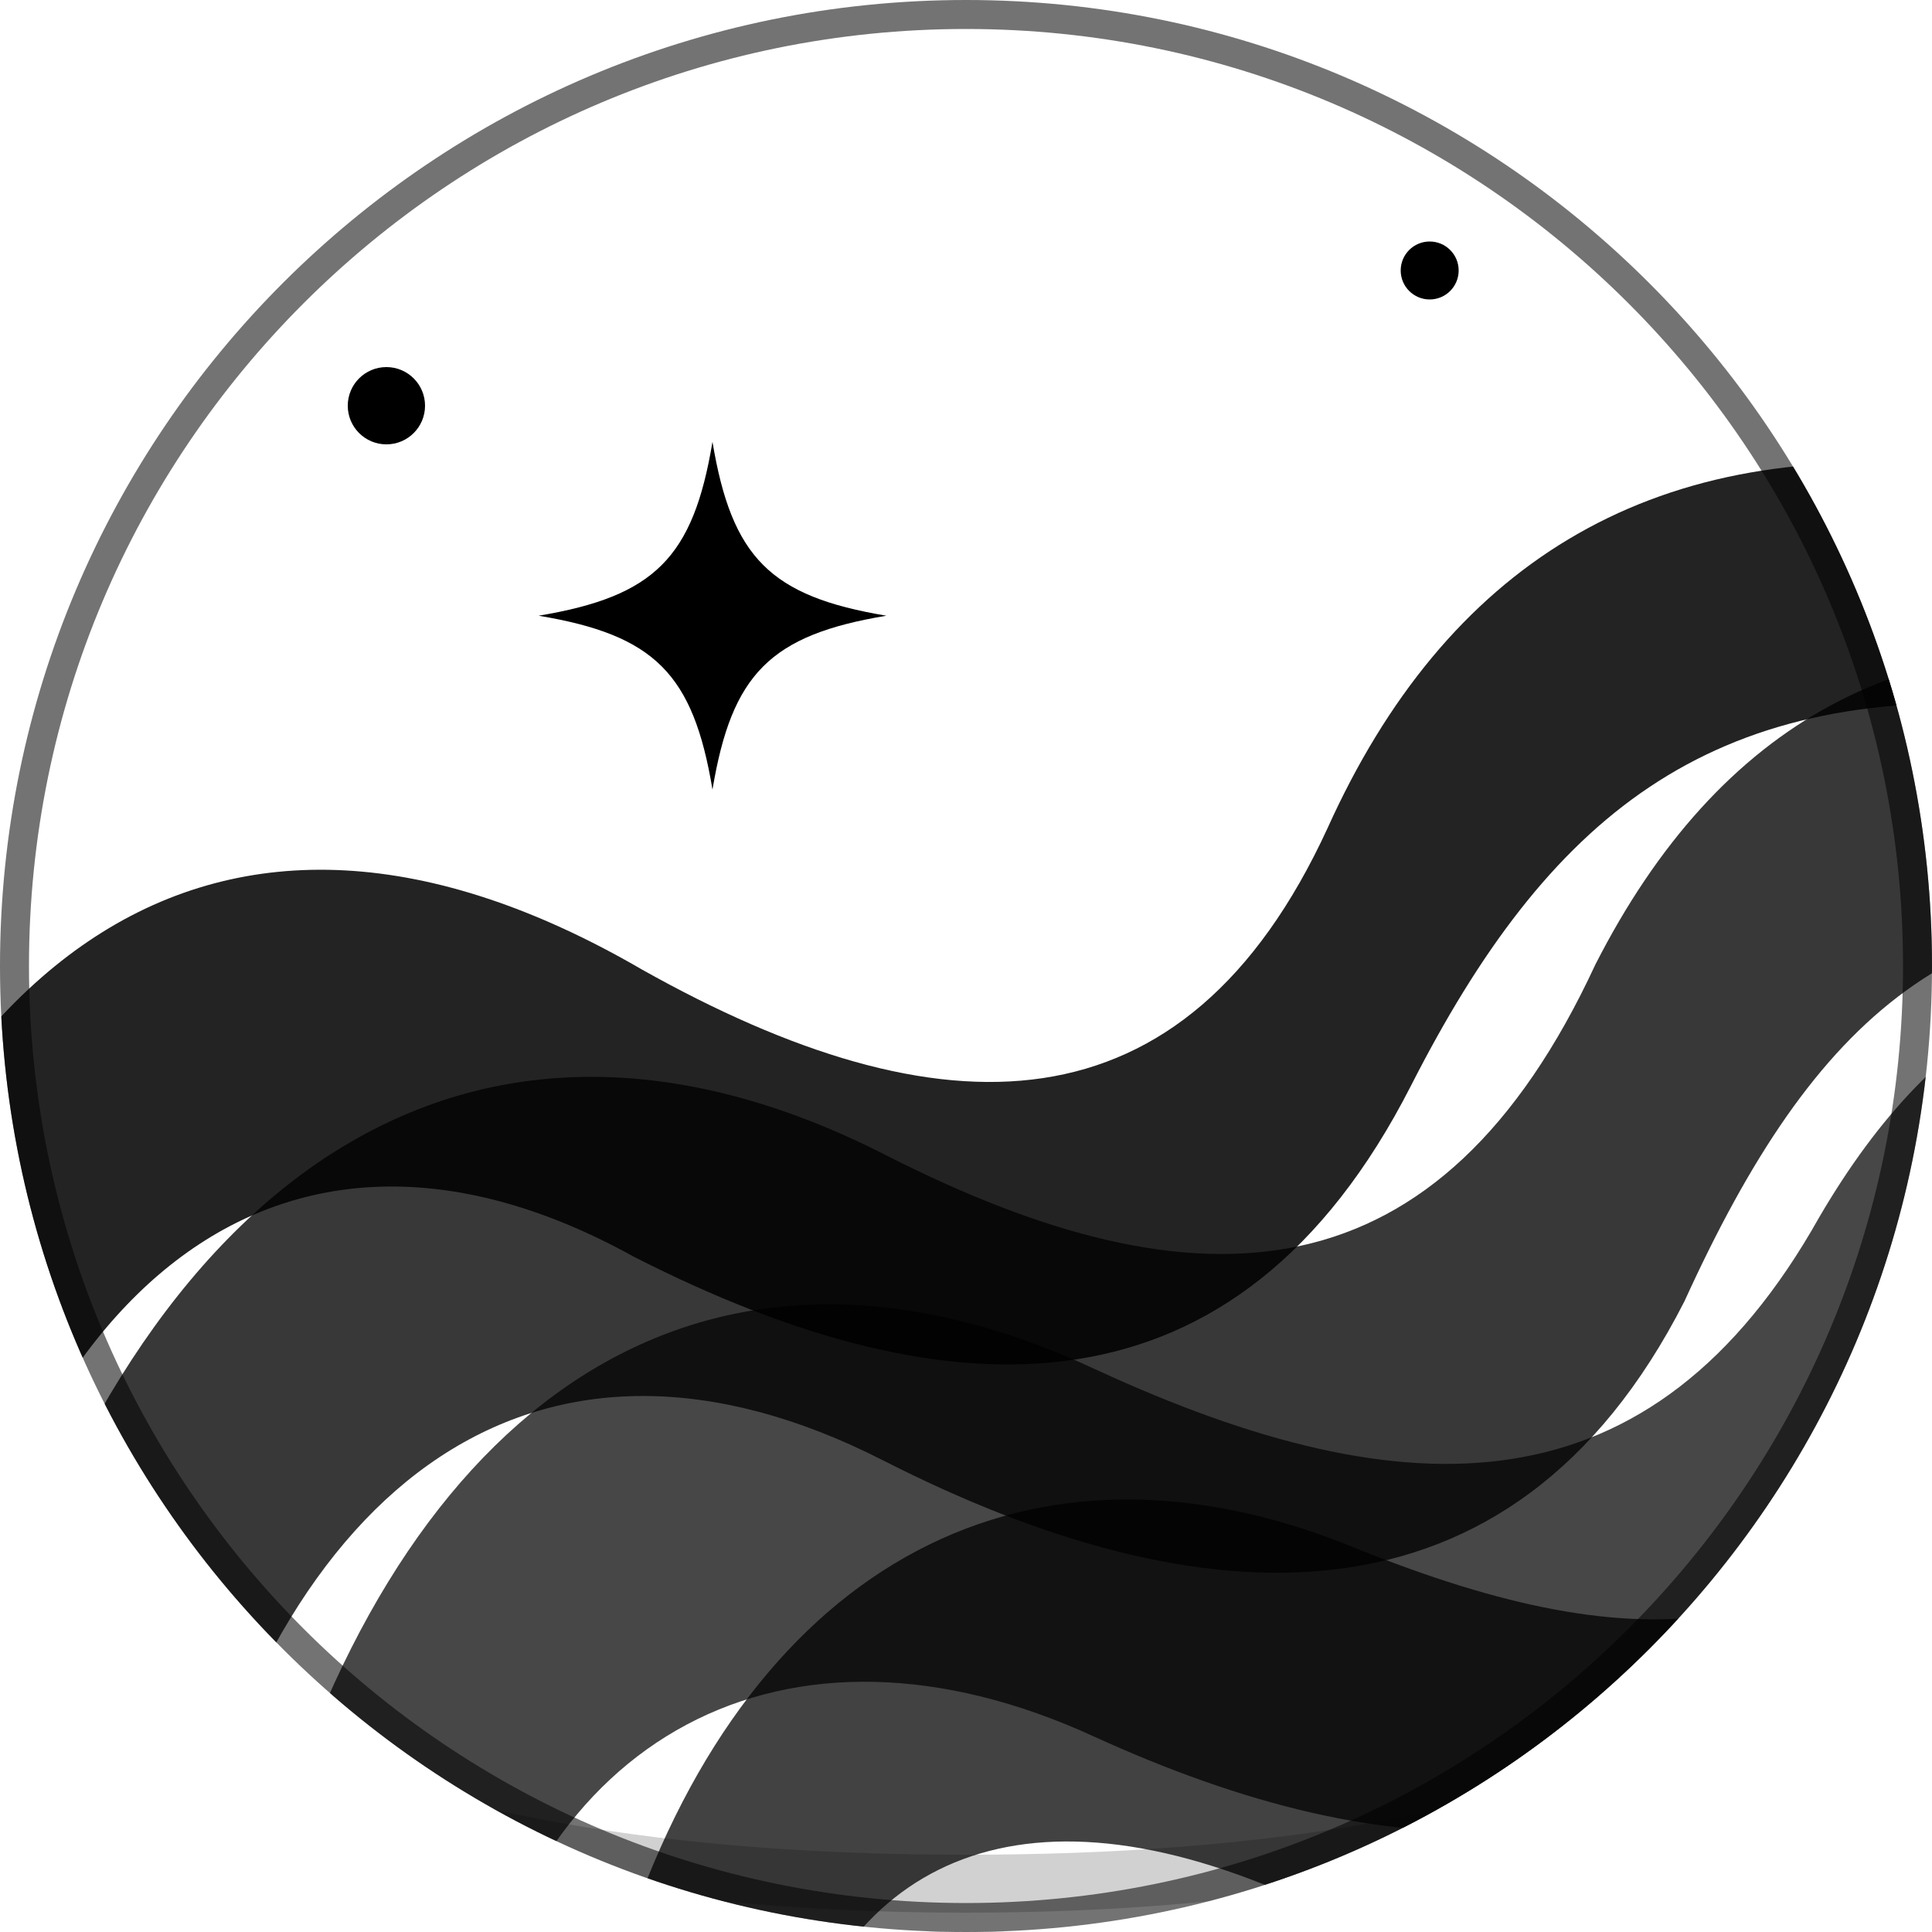
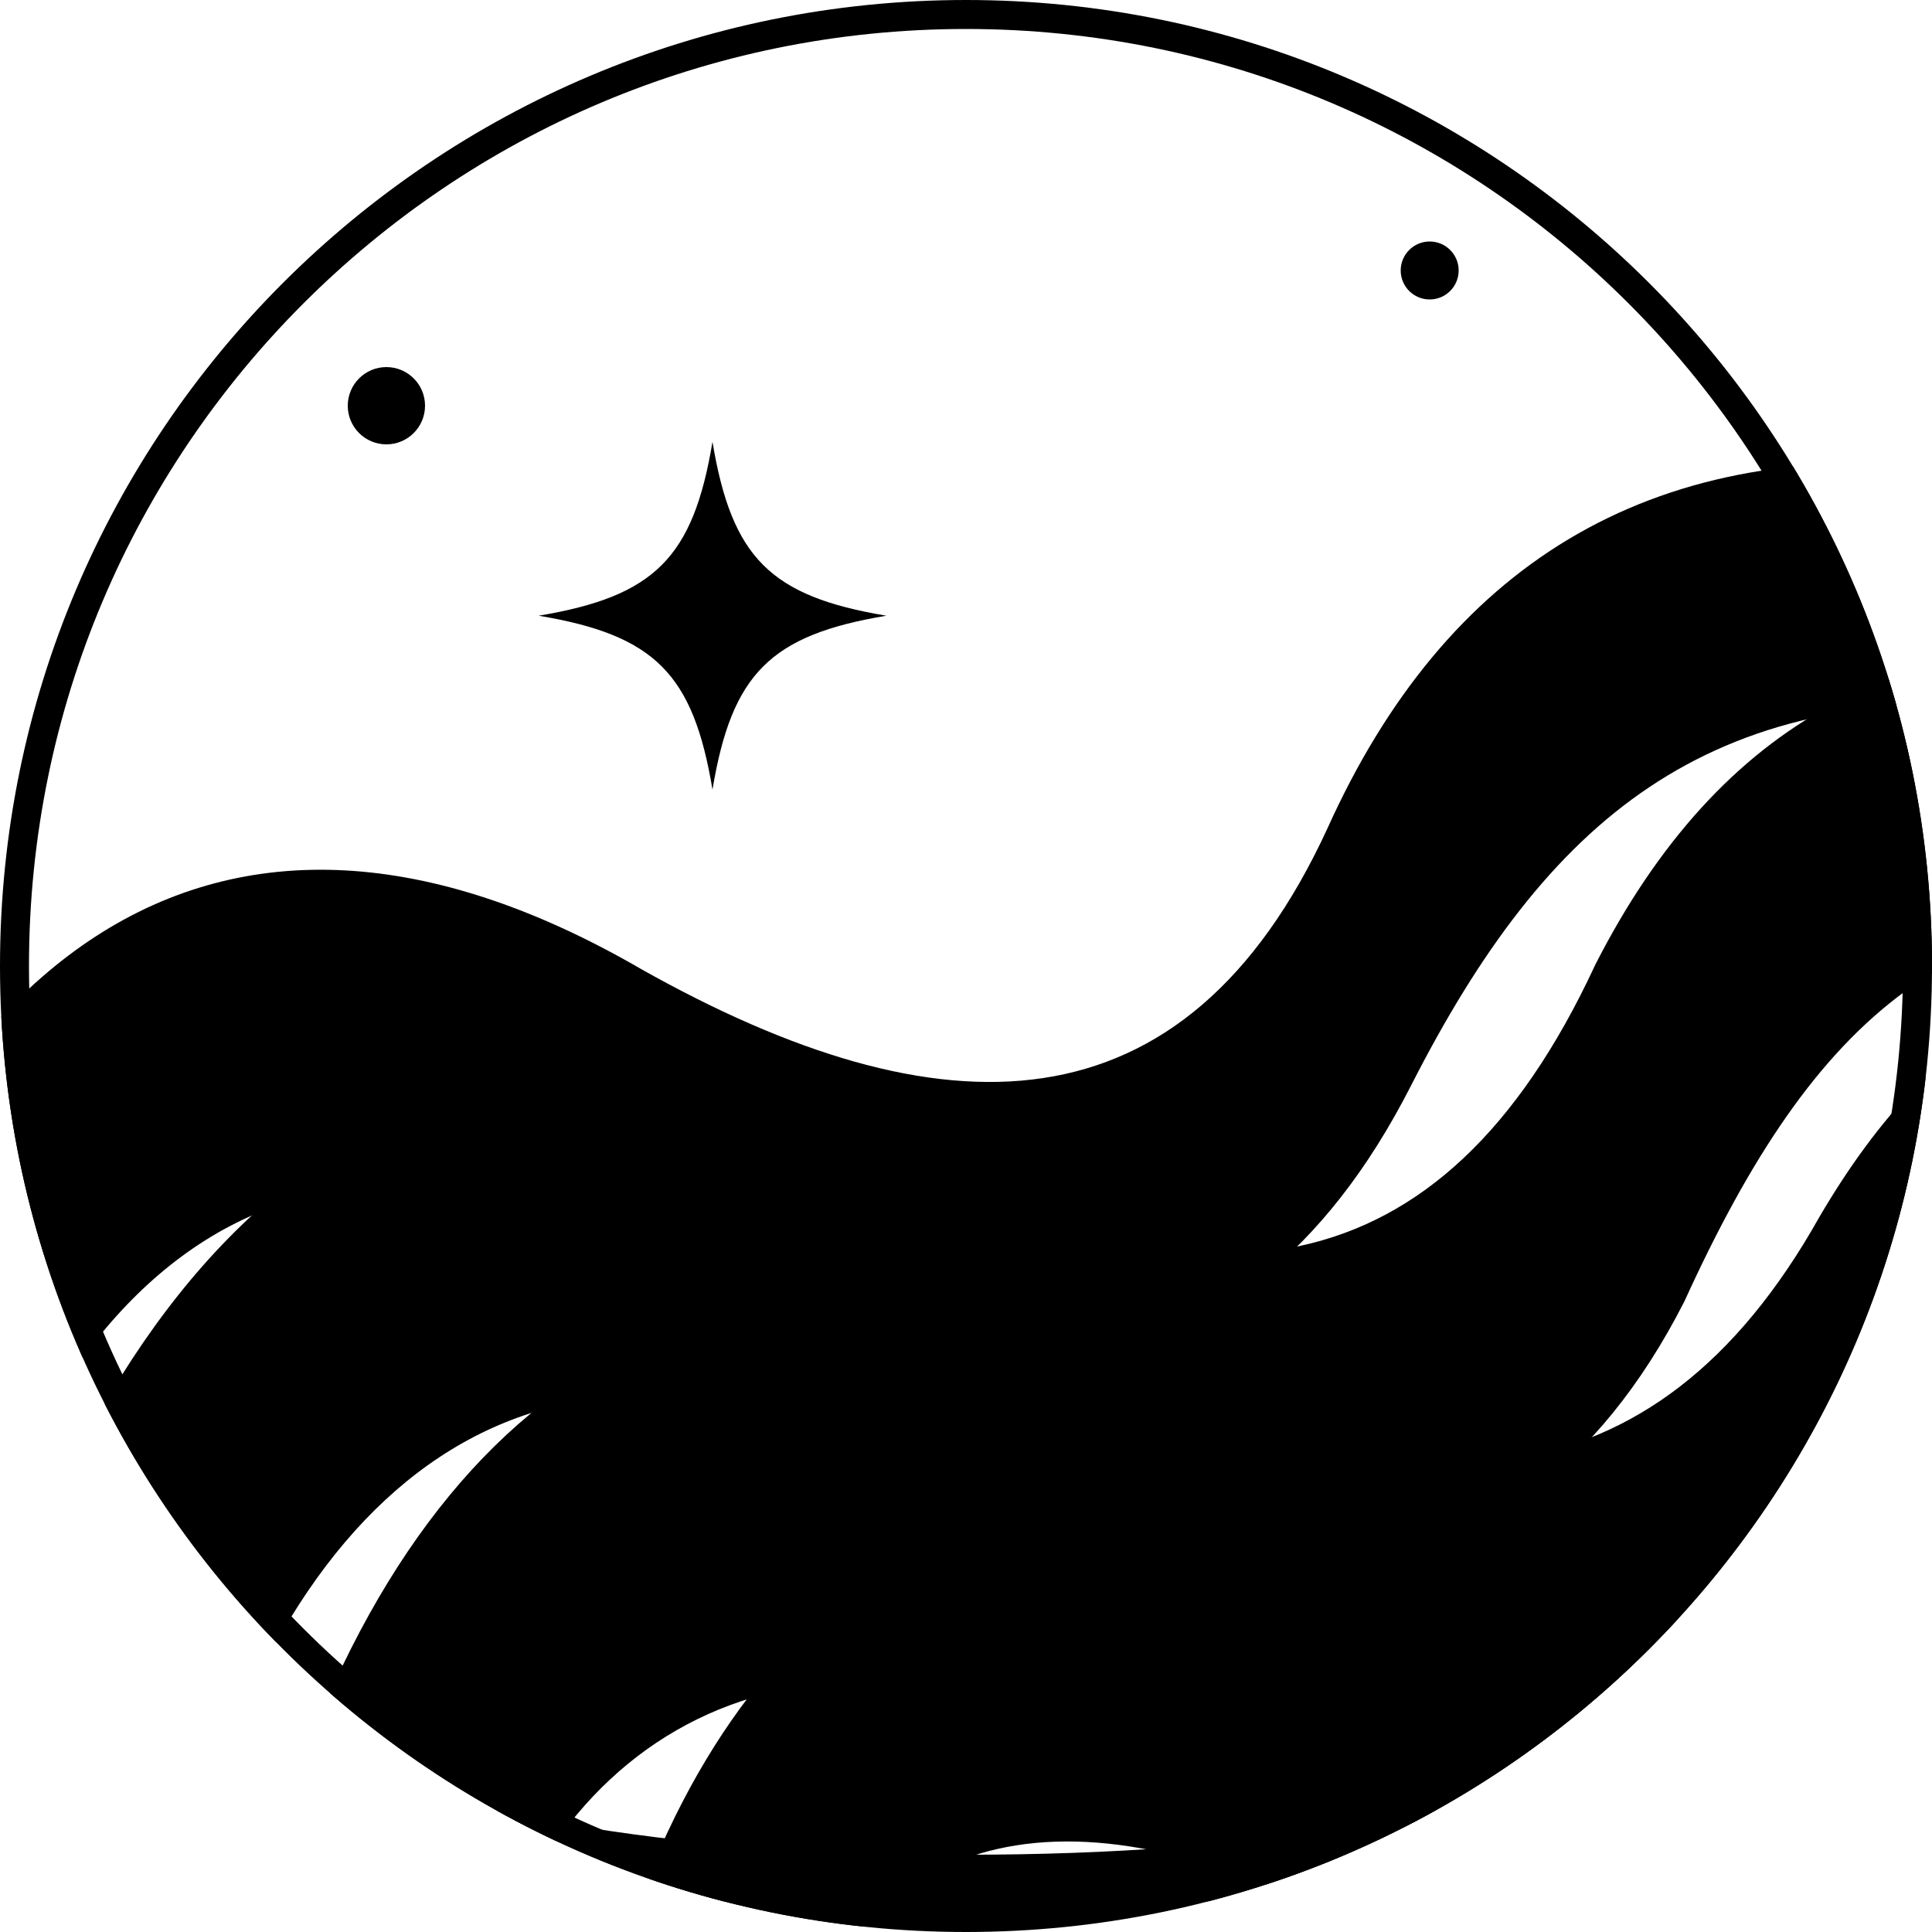
<svg xmlns="http://www.w3.org/2000/svg" width="16" height="16" viewBox="0 0 16 16">
  <defs>
    <clipPath id="aurora-shell-disc" clipPathUnits="userSpaceOnUse">
      <circle cx="64" cy="60" r="50" />
    </clipPath>
  </defs>
  <g transform="matrix(0.16,0,0,0.16,-2.24,-1.6)" fill="currentColor">
    <g clip-path="url(#aurora-shell-disc)">
      <g transform="rotate(-18,64,60)">
-         <path d="M -4,68 C 12,42 31,36 48,55 60,68 72,72 84,59 94,48 106,45 120,51 V 64 C 105,58 95,62 84,73 70,87 56,82 43,69 29,54 12,60 0,83 Z" opacity="0.86" />
-         <path d="M 4,80 C 20,57 40,51 57,68 70,81 82,84 95,70 105,60 116,58 128,64 V 78 C 114,72 105,76 94,88 80,102 65,96 52,83 38,69 22,74 10,94 Z" opacity="0.78" />
-         <path d="M 16,92 C 30,72 48,67 64,82 c 13,12 25,16 38,4 9,-8 18,-10 30,-4 v 14 c -13,-5 -22,-2 -32,8 -15,14 -30,7 -42,-4 -13,-12 -28,-9 -36,6 z" opacity="0.72" />
-         <path d="m 32,102 c 12,-16 28,-19 42,-7 12,10 22,13 34,3 8,-6 16,-7 26,-2 v 16 c -12,-4 -20,-2 -28,4 -15,12 -30,4 -42,-6 -12,-10 -22,-7 -28,4 z" opacity="0.74" />
+         <path d="M -4,68 C 12,42 31,36 48,55 60,68 72,72 84,59 94,48 106,45 120,51 V 64 C 105,58 95,62 84,73 70,87 56,82 43,69 29,54 12,60 0,83 Z" />
+         <path d="M 4,80 C 20,57 40,51 57,68 70,81 82,84 95,70 105,60 116,58 128,64 V 78 C 114,72 105,76 94,88 80,102 65,96 52,83 38,69 22,74 10,94 Z" />
+         <path d="M 16,92 C 30,72 48,67 64,82 c 13,12 25,16 38,4 9,-8 18,-10 30,-4 v 14 c -13,-5 -22,-2 -32,8 -15,14 -30,7 -42,-4 -13,-12 -28,-9 -36,6 z" />
+         <path d="m 32,102 c 12,-16 28,-19 42,-7 12,10 22,13 34,3 8,-6 16,-7 26,-2 v 16 c -12,-4 -20,-2 -28,4 -15,12 -30,4 -42,-6 -12,-10 -22,-7 -28,4 z" />
      </g>
-       <path d="m 16,98 c 10,7 27,12 48,12 21,0 38,-5 48,-12 v 8 c -11,4 -28,6 -48,6 -20,0 -37,-2 -48,-6 z" opacity="0.86" />
-       <path d="m 26,99 c 10,5 23,7 38,7 15,0 28,-2 38,-7 v 3 c -11,5 -24,7 -38,7 -14,0 -27,-2 -38,-7 z" opacity="0.18" />
+       <path d="m 16,98 c 10,7 27,12 48,12 21,0 38,-5 48,-12 v 8 c -11,4 -28,6 -48,6 -20,0 -37,-2 -48,-6 z" />
+       <path d="m 26,99 c 10,5 23,7 38,7 15,0 28,-2 38,-7 v 3 c -11,5 -24,7 -38,7 -14,0 -27,-2 -38,-7 z" />
    </g>
    <circle cx="34" cy="31" r="2" />
    <circle cx="88" cy="24" r="1.5" />
    <path d="m 50.878,32.869 c 1,6 3,8 9,9 -6,1 -8,3 -9,9 -1,-6 -3,-8 -9,-9 6,-1 8,-3 9,-9 z" />
-     <circle cx="64" cy="60" r="49.25" fill="none" stroke="currentColor" stroke-width="1.5" opacity="0.55" />
+     <circle cx="64" cy="60" r="49.25" fill="none" stroke="currentColor" stroke-width="1.5" />
  </g>
</svg>
